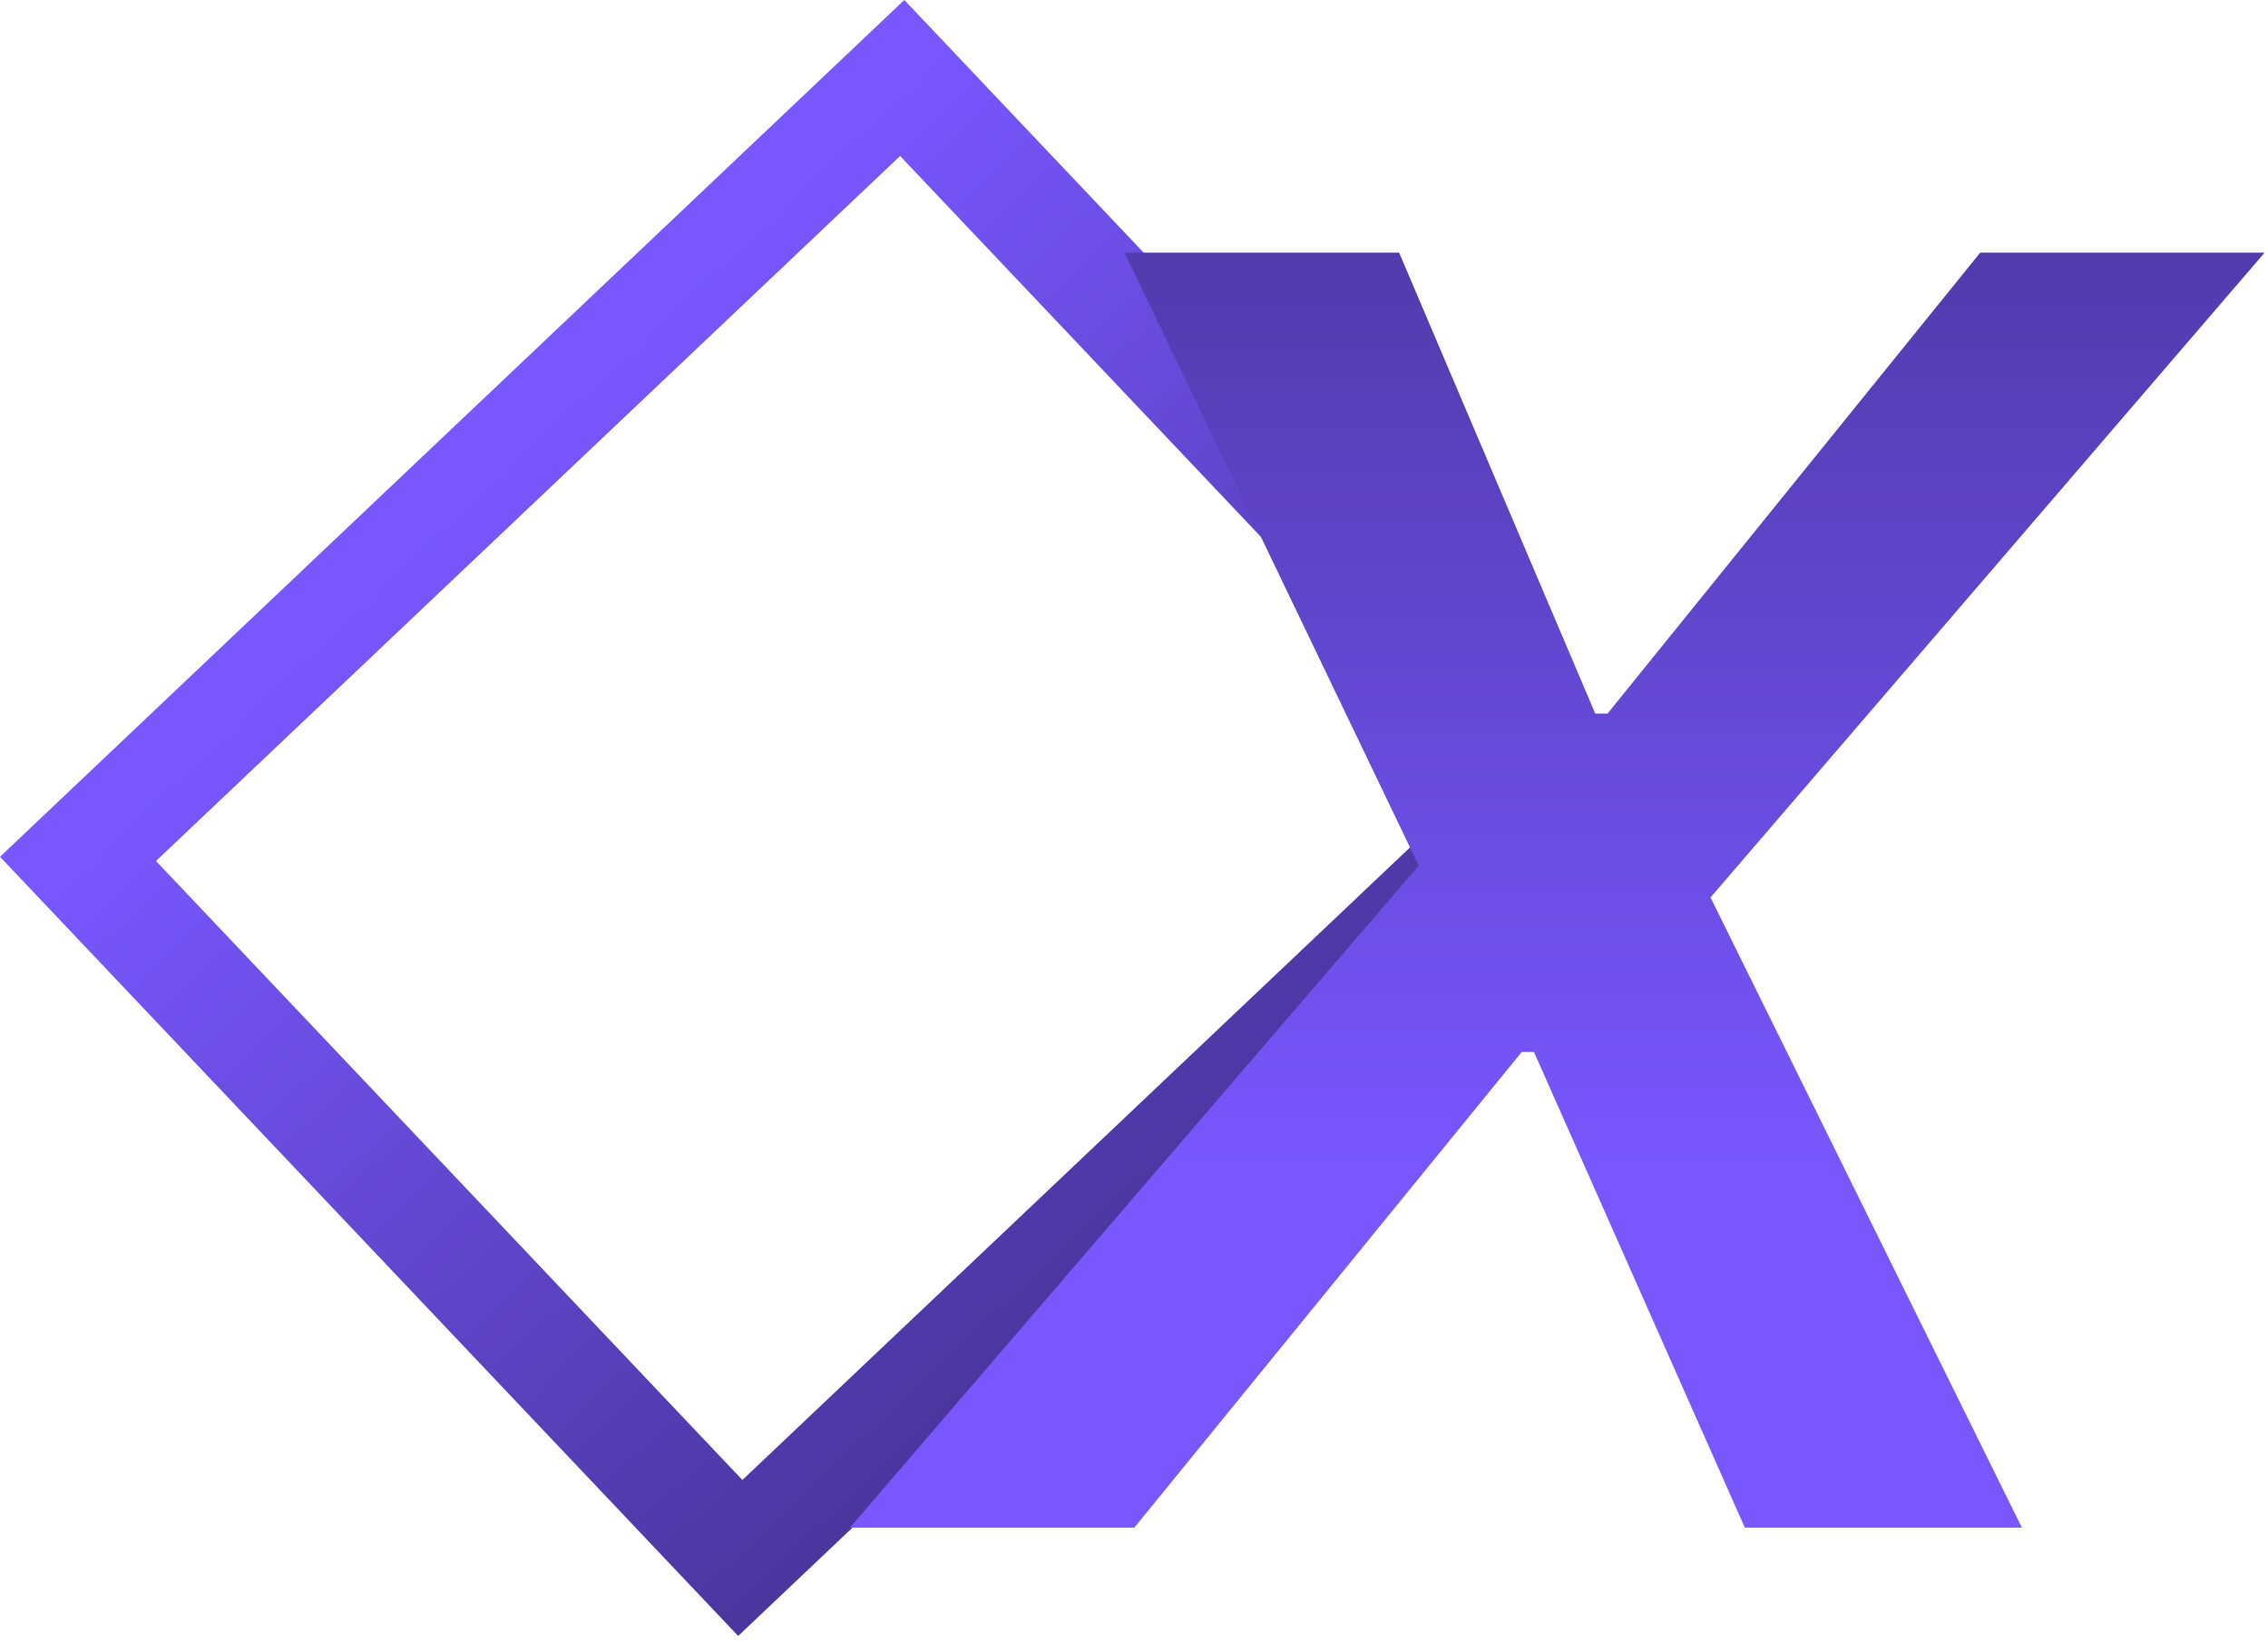
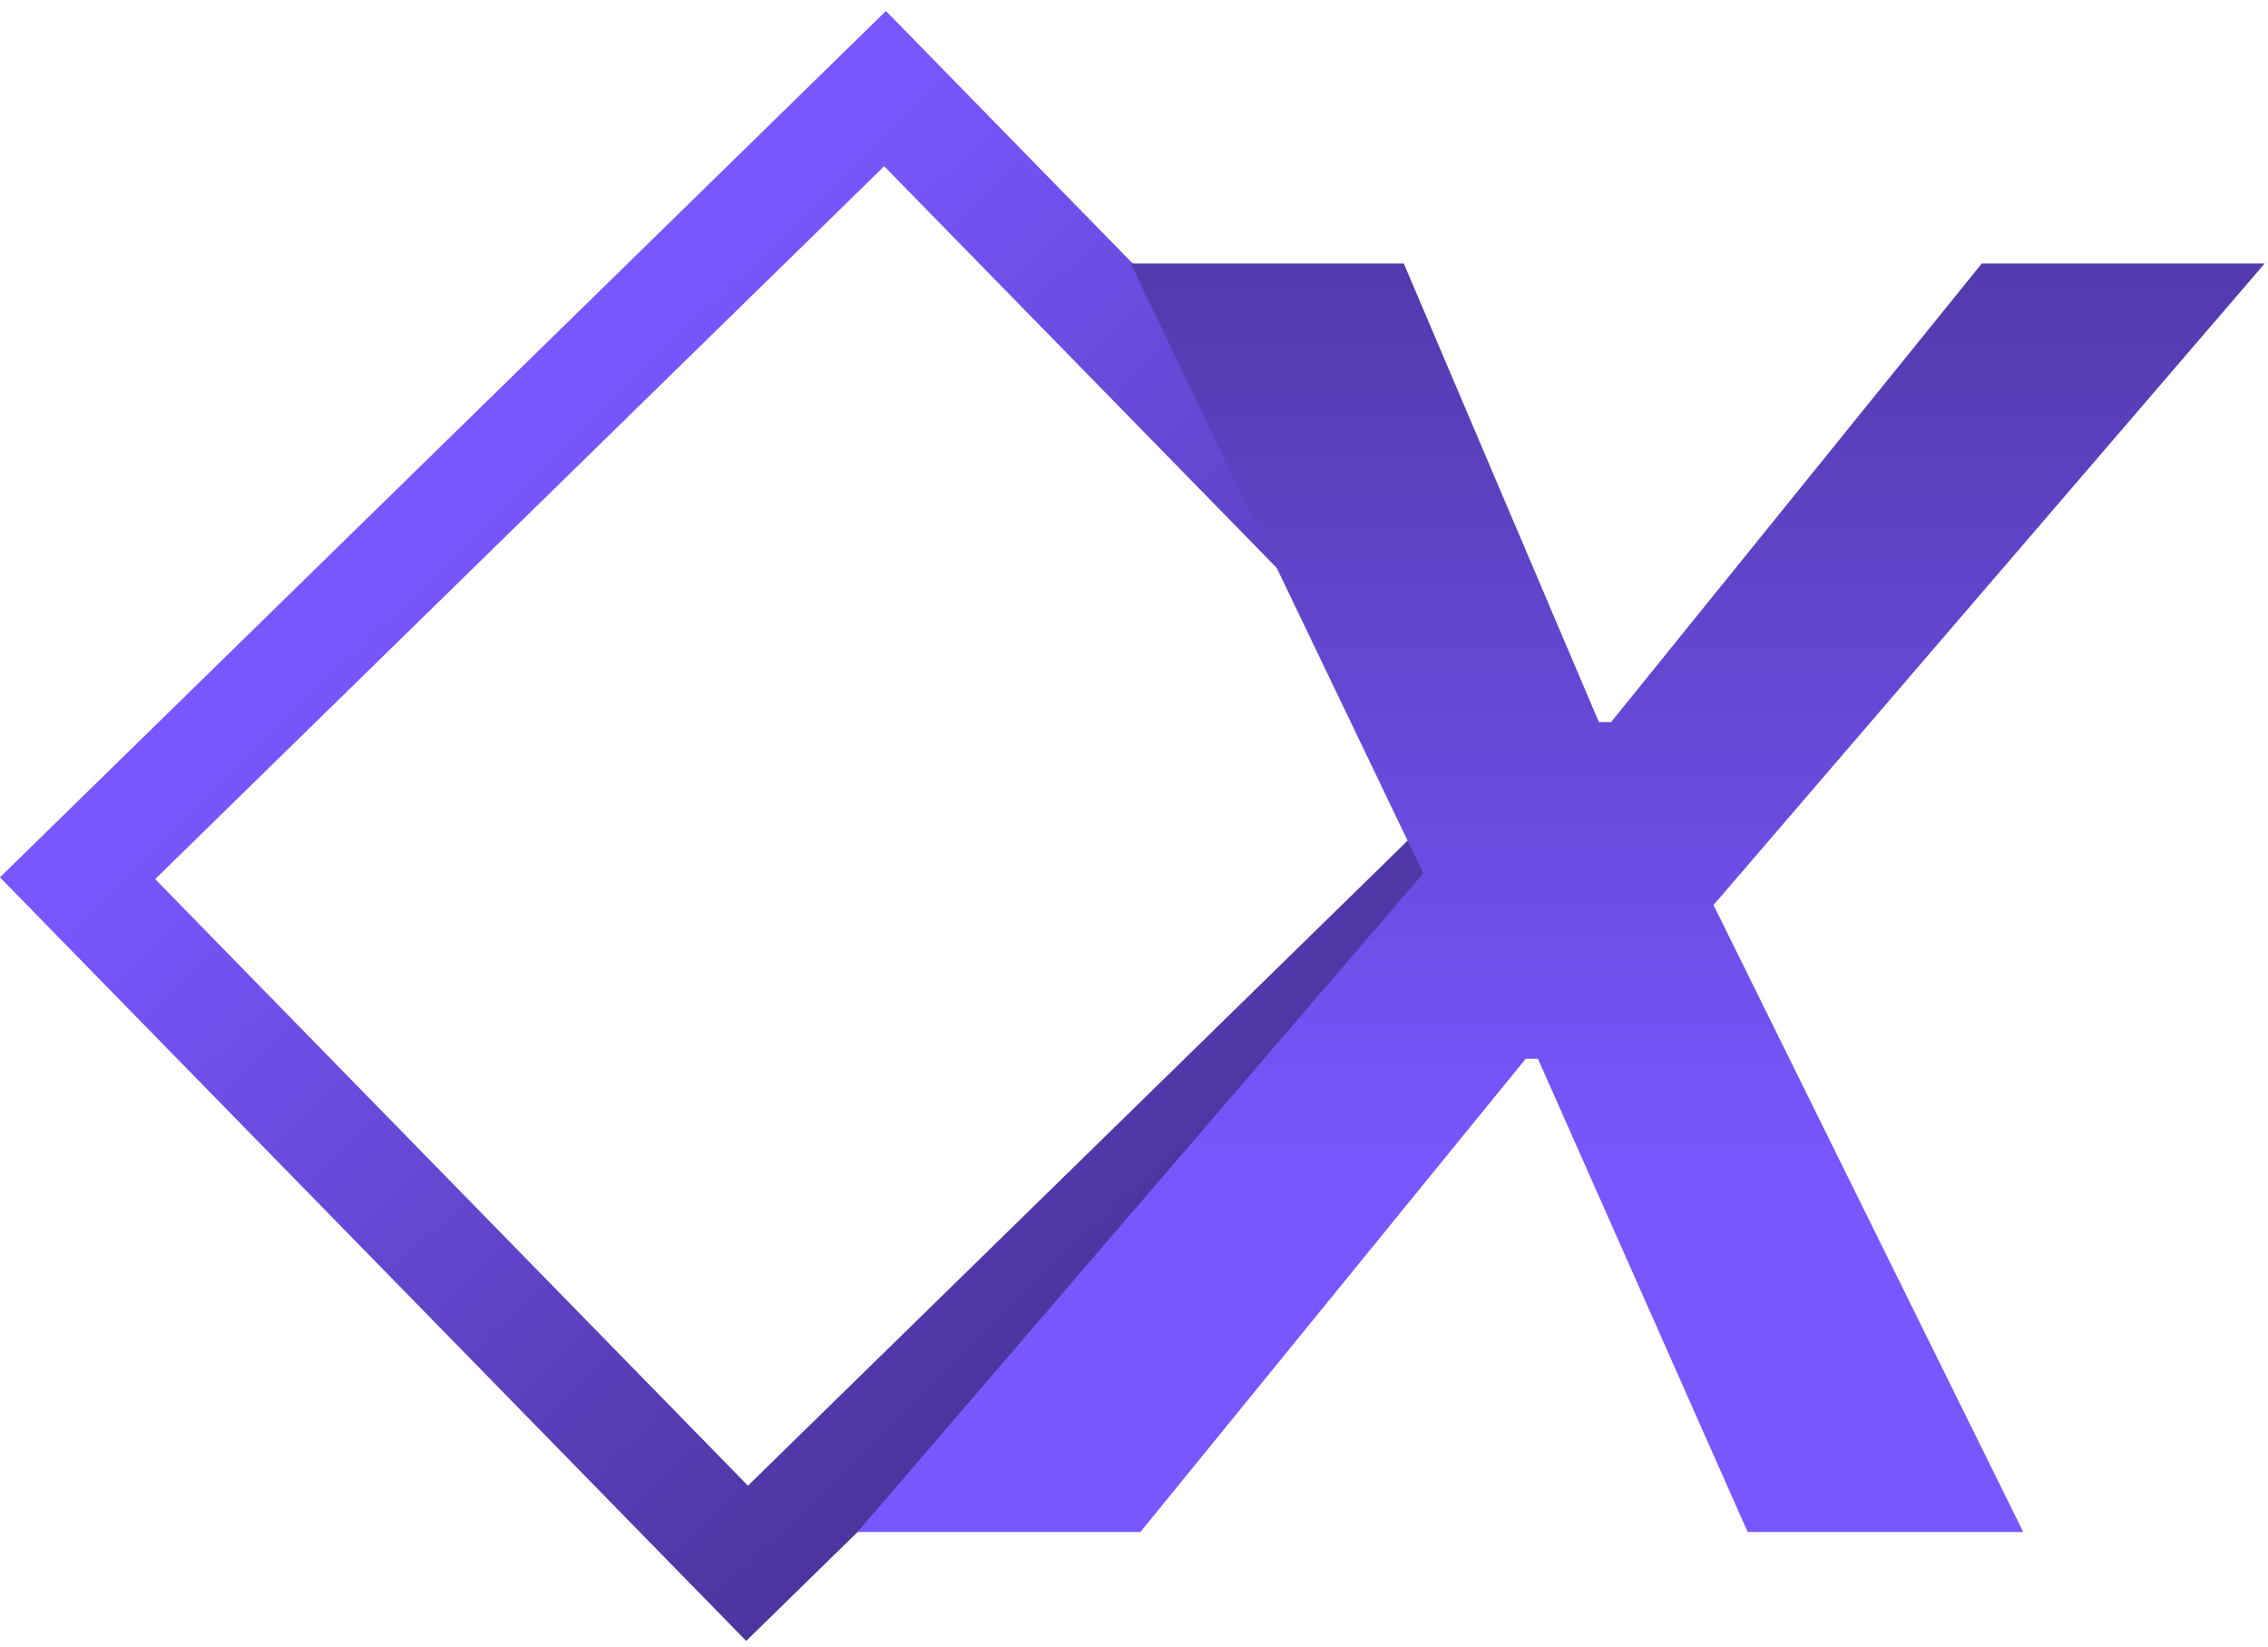
- <svg xmlns="http://www.w3.org/2000/svg" width="185" height="134" viewBox="0 0 185 134" fill="none">
-   <rect x="6.362" y="70.057" width="92.612" height="78.548" transform="rotate(-43.4532 6.36164 70.0568)" stroke="url(#paint0_linear_8_18)" stroke-width="9" />
-   <path d="M69.326 124.605L115.726 70.605L91.726 20.605H114.126L130.126 58.205H131.126L161.526 20.605H184.726L139.526 73.204L164.926 124.605H142.326L125.126 85.805H124.126L92.526 124.605H69.326Z" fill="url(#paint1_linear_8_18)" />
+ <svg xmlns="http://www.w3.org/2000/svg" width="186" height="135" viewBox="0 0 186 135" fill="none">
+   <rect x="6.36" y="72.005" width="92.612" height="78.548" transform="rotate(-44.35 6.35985 72.0054)" stroke="url(#paint0_linear_8_18)" stroke-width="9" />
+   <path d="M70.326 125.605L116.726 71.605L92.726 21.605H115.126L131.126 59.205H132.126L162.526 21.605H185.726L140.526 74.204L165.926 125.605H143.326L126.126 86.805H125.126L93.526 125.605H70.326Z" fill="url(#paint1_linear_8_18)" />
  <defs>
-     <linearGradient id="paint0_linear_8_18" x1="50.806" y1="69.885" x2="50.806" y2="157.433" gradientUnits="userSpaceOnUse">
+     <linearGradient id="paint0_linear_8_18" x1="50.803" y1="71.933" x2="50.803" y2="159.481" gradientUnits="userSpaceOnUse">
      <stop stop-color="#7857FF" />
      <stop offset="1" stop-color="#483499" />
    </linearGradient>
-     <linearGradient id="paint1_linear_8_18" x1="121.926" y1="2.605" x2="121.926" y2="95.605" gradientUnits="userSpaceOnUse">
+     <linearGradient id="paint1_linear_8_18" x1="122.926" y1="3.605" x2="122.926" y2="96.605" gradientUnits="userSpaceOnUse">
      <stop stop-color="#483499" />
      <stop offset="1" stop-color="#7857FF" />
    </linearGradient>
  </defs>
</svg>
